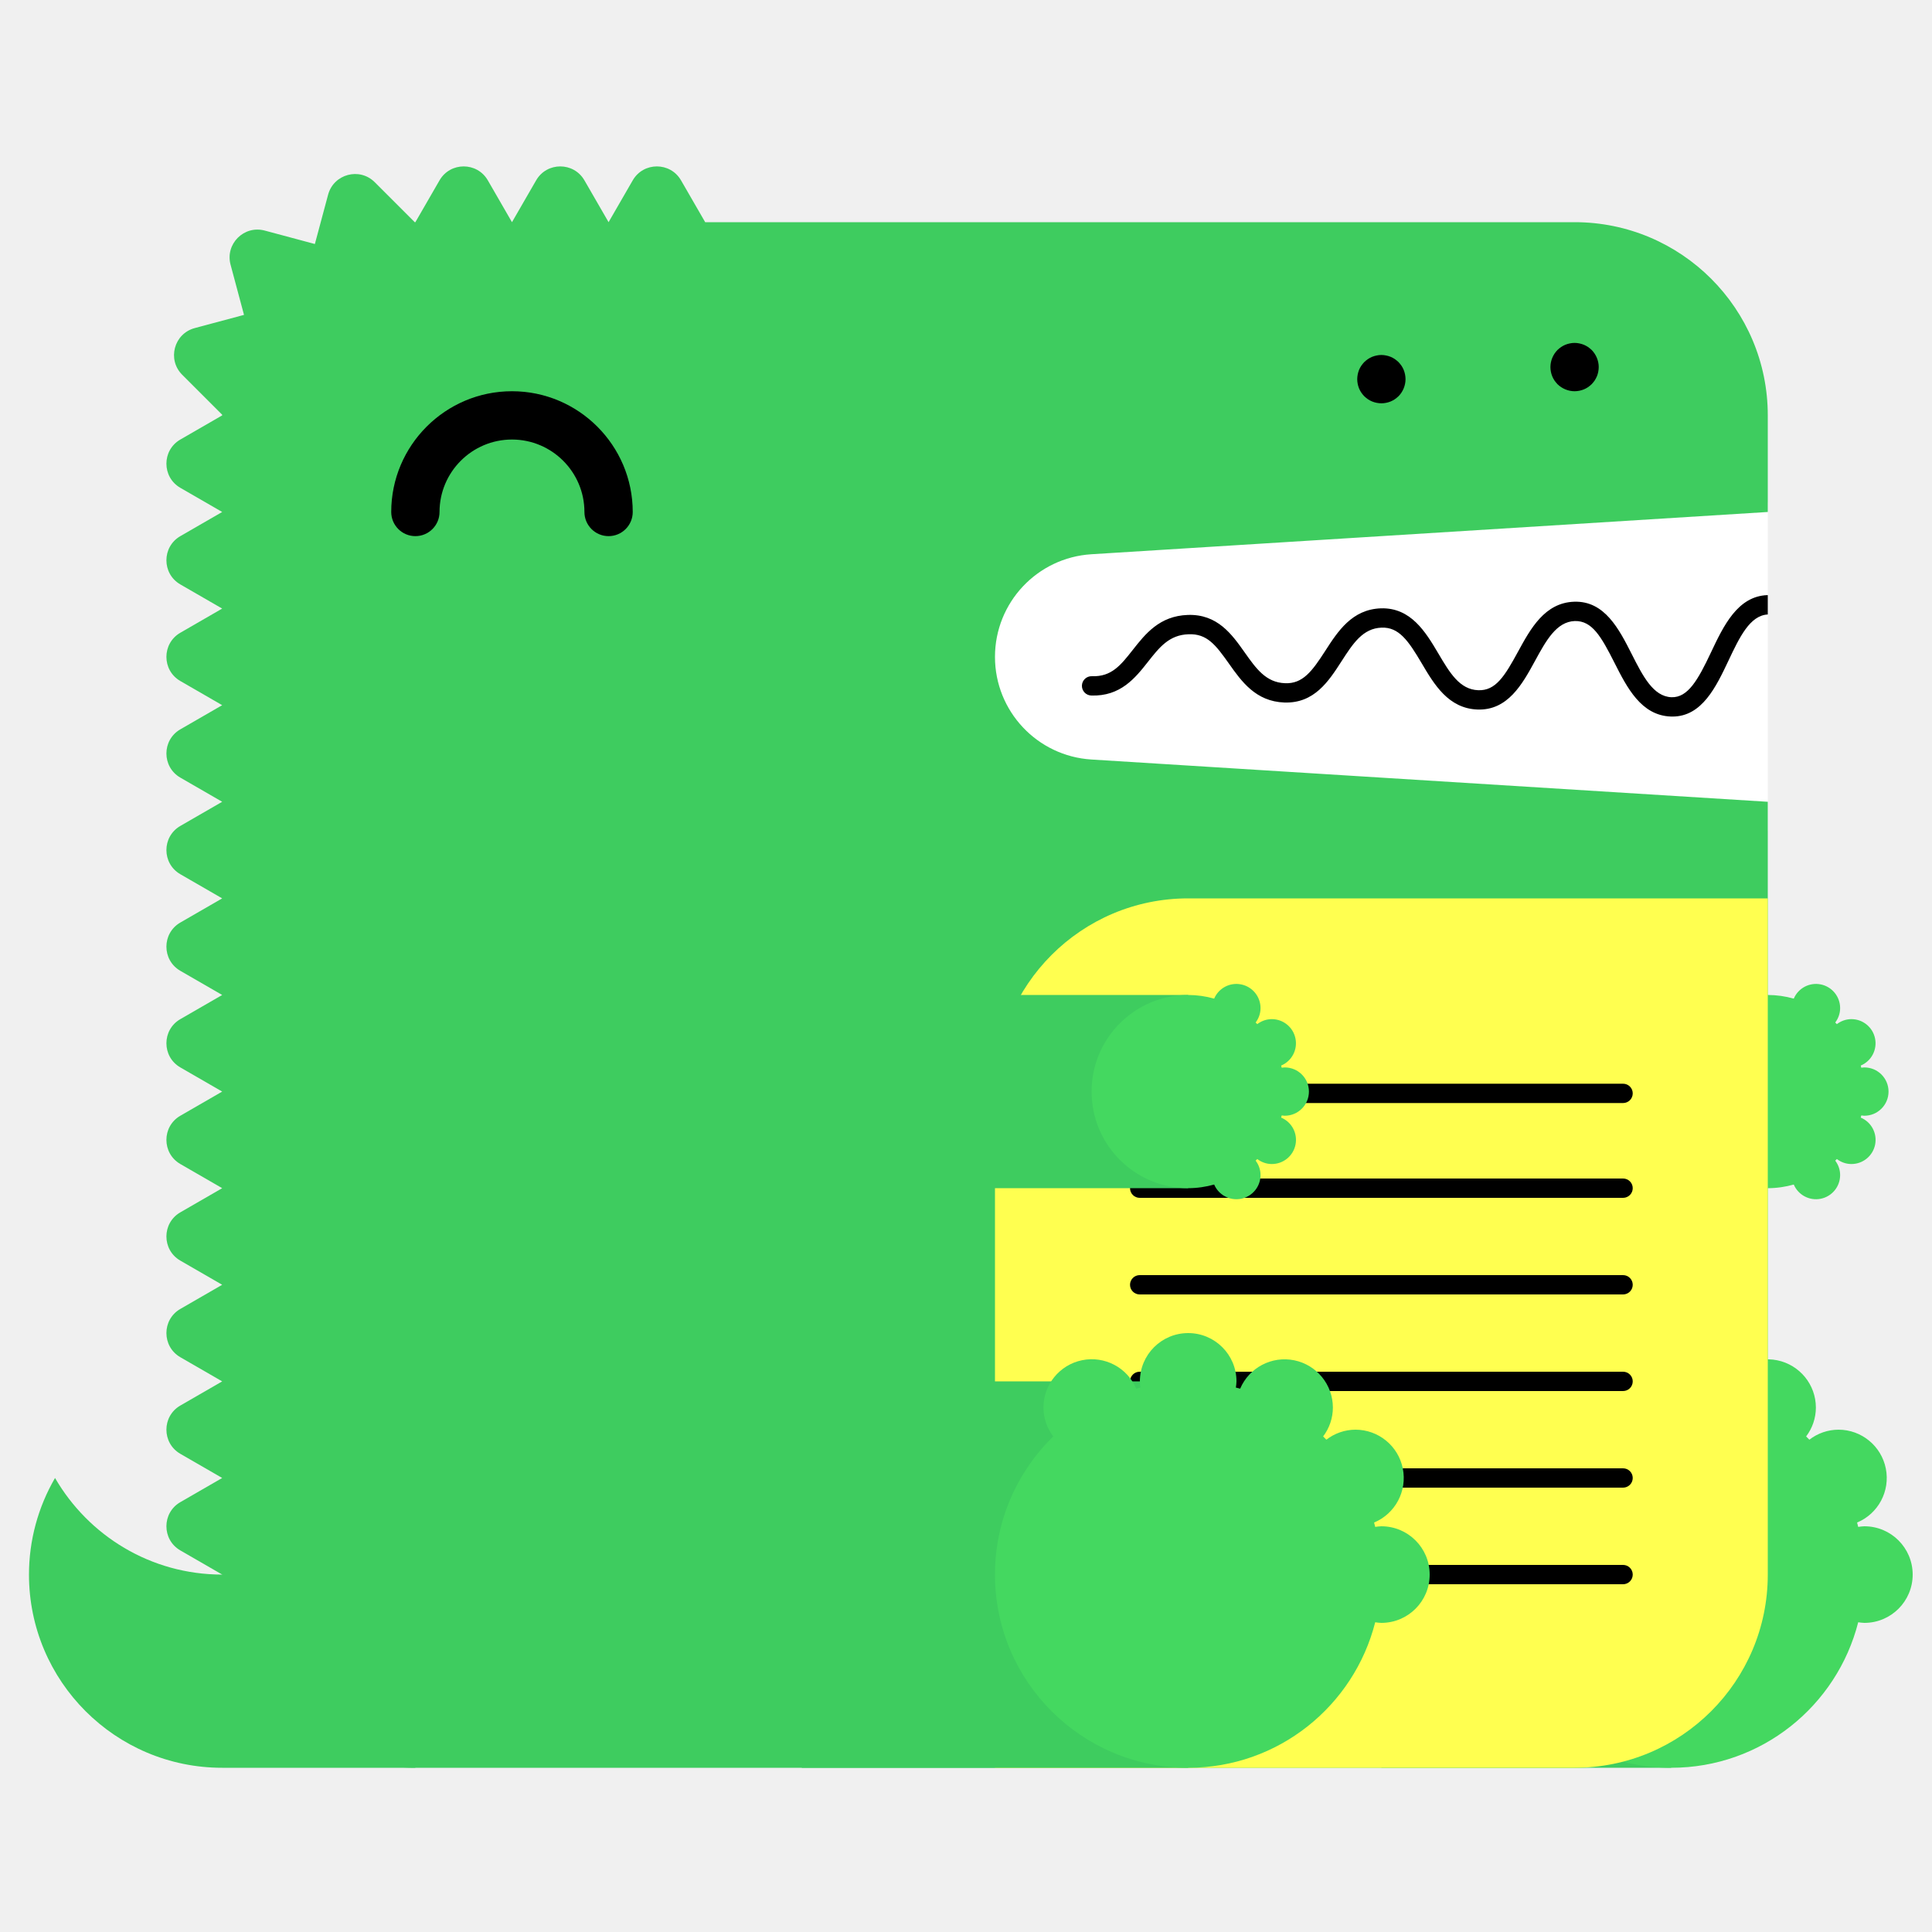
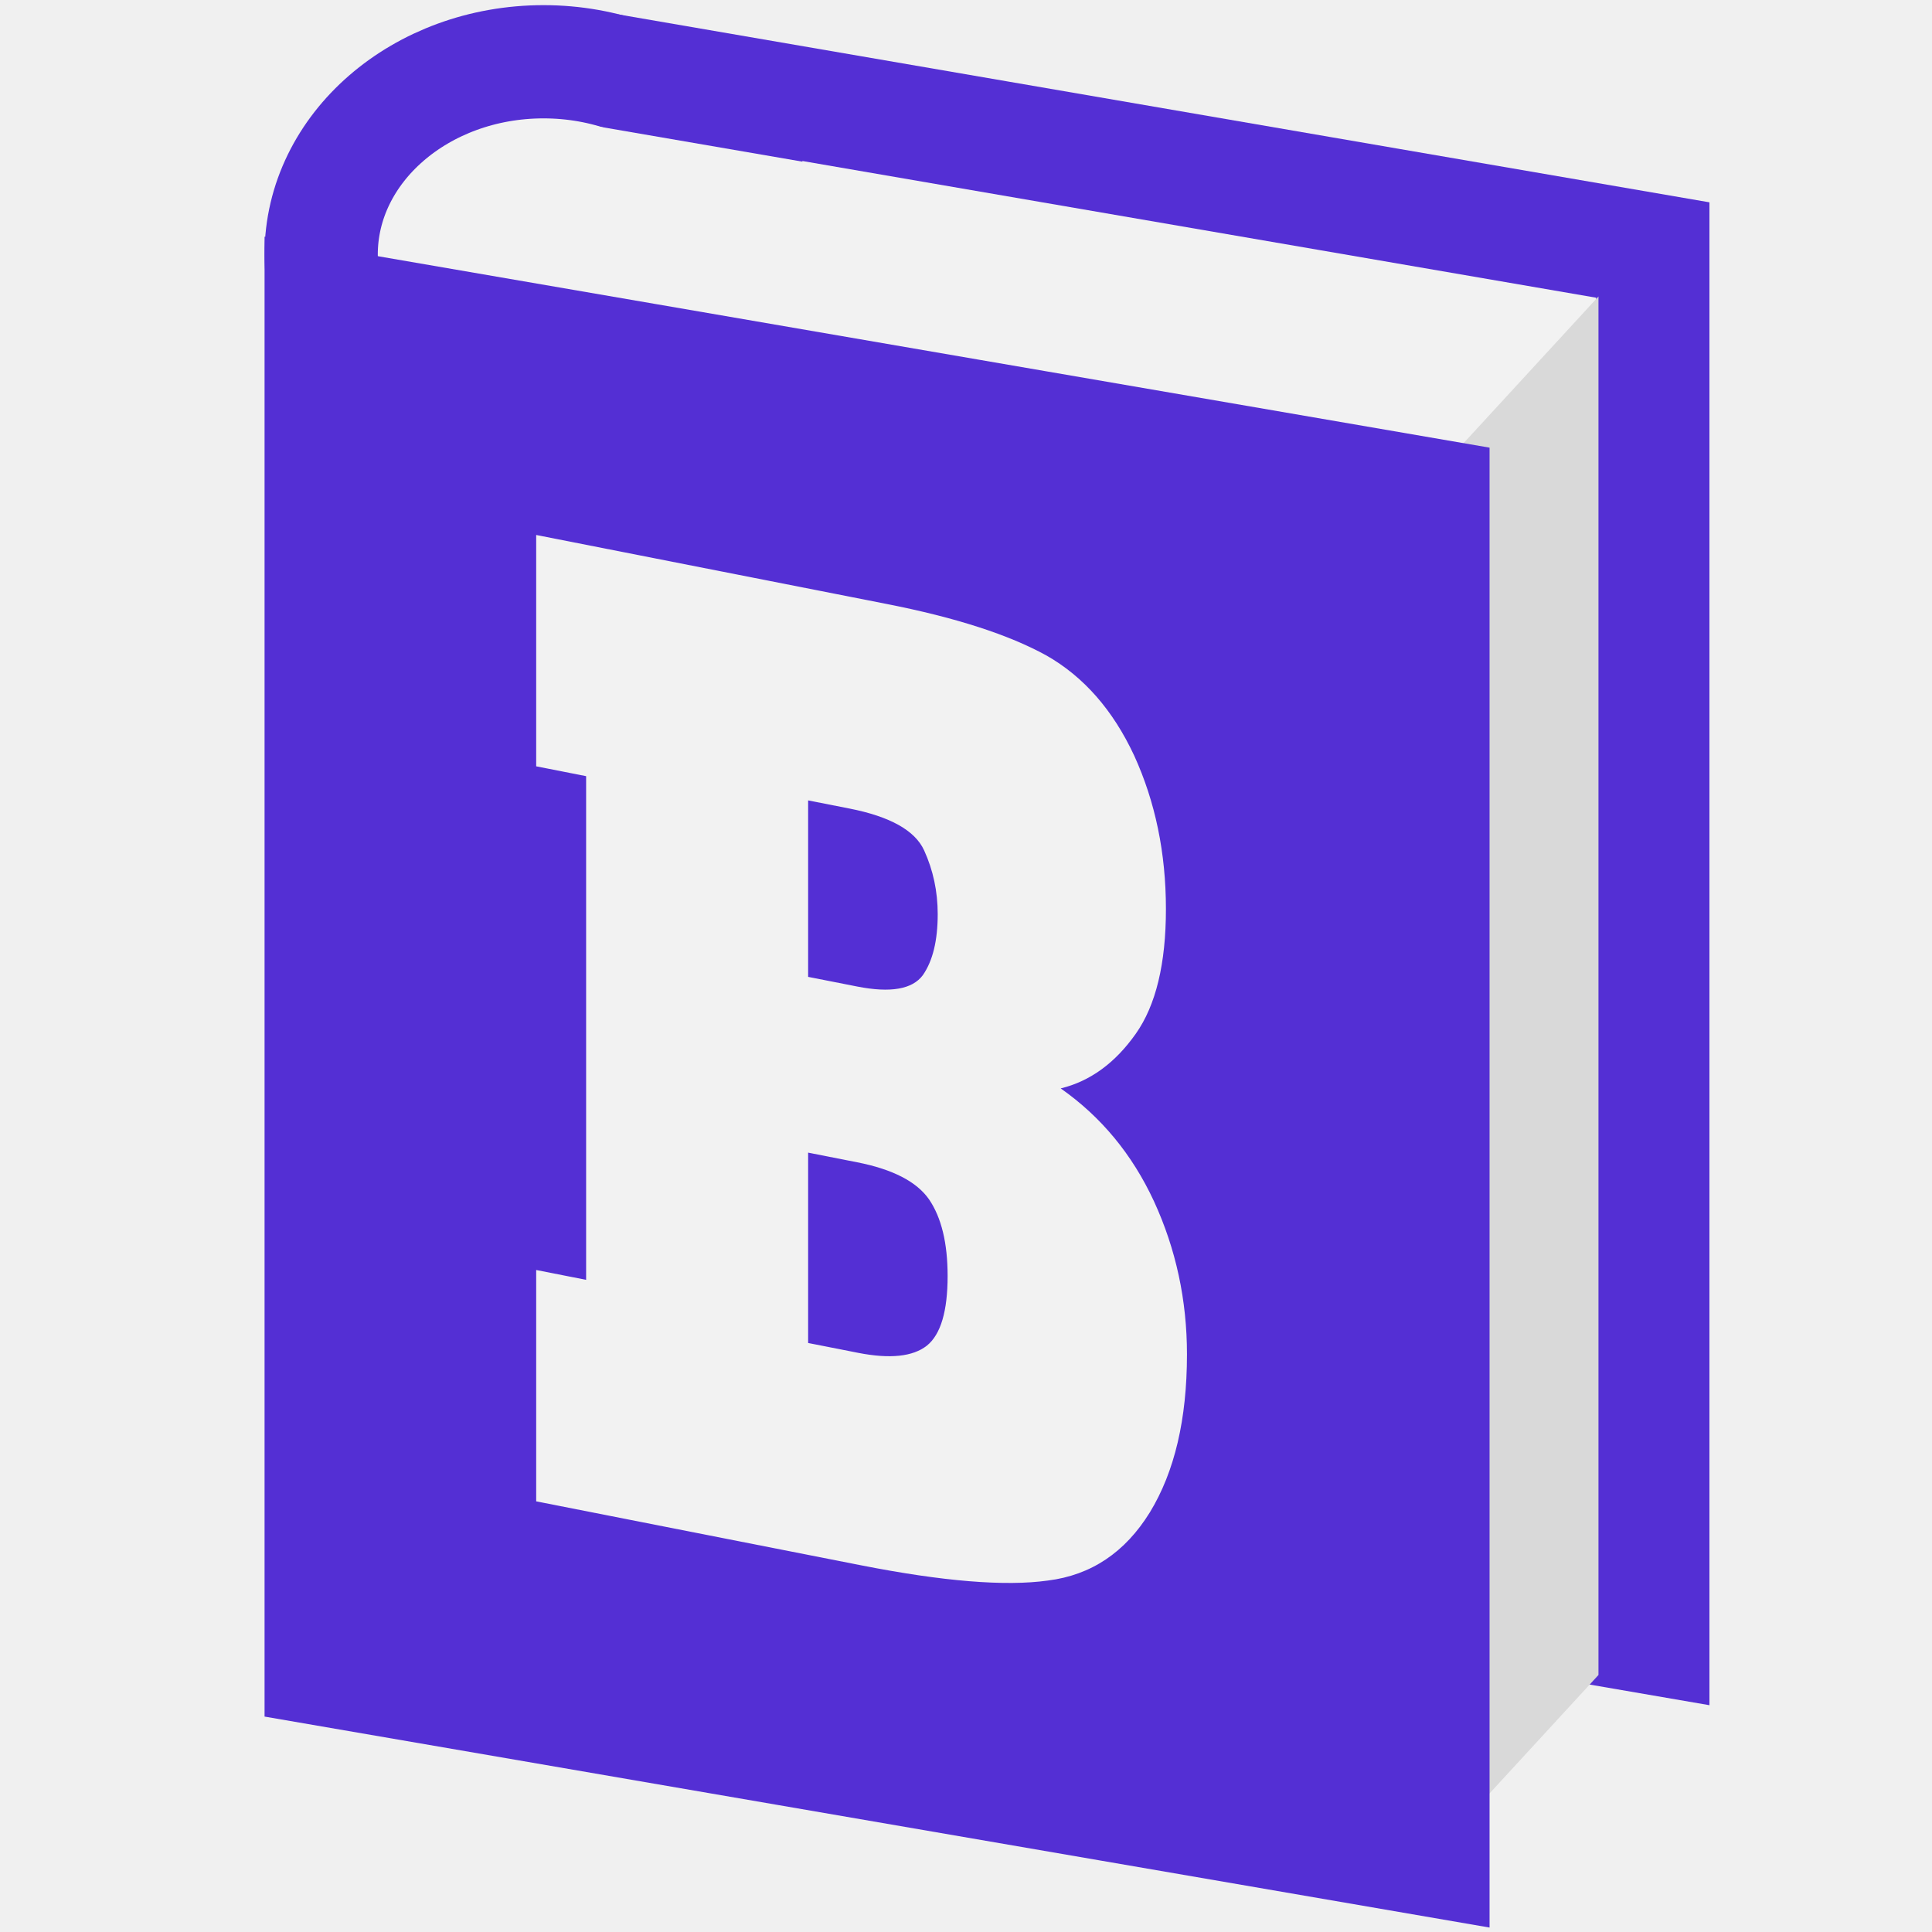
- <svg xmlns="http://www.w3.org/2000/svg" width="200" height="200" viewBox="0 0 200 200">
-   <g fill="none" fill-rule="evenodd">
-     <path fill="#FFF" d="M99 52h84v34H99z" />
-     <path d="M23 163c-7.398 0-13.843-4.027-17.303-10A19.886 19.886 0 0 0 3 163c0 11.046 8.954 20 20 20h20v-20H23z" fill="#3ECC5F" />
-     <path d="M112.98 57.376L183 53V43c0-11.046-8.954-20-20-20H73l-2.5-4.33c-1.112-1.925-3.889-1.925-5 0L63 23l-2.5-4.33c-1.111-1.925-3.889-1.925-5 0L53 23l-2.5-4.33c-1.111-1.925-3.889-1.925-5 0L43 23c-.022 0-.042.003-.065.003l-4.142-4.141c-1.57-1.571-4.252-.853-4.828 1.294l-1.369 5.104-5.192-1.392c-2.148-.575-4.111 1.389-3.535 3.536l1.39 5.193-5.102 1.367c-2.148.576-2.867 3.259-1.296 4.83l4.142 4.142c0 .021-.003.042-.003.064l-4.33 2.5c-1.925 1.111-1.925 3.889 0 5L23 53l-4.33 2.5c-1.925 1.111-1.925 3.889 0 5L23 63l-4.33 2.5c-1.925 1.111-1.925 3.889 0 5L23 73l-4.33 2.5c-1.925 1.111-1.925 3.889 0 5L23 83l-4.33 2.5c-1.925 1.111-1.925 3.889 0 5L23 93l-4.33 2.5c-1.925 1.111-1.925 3.889 0 5L23 103l-4.33 2.5c-1.925 1.111-1.925 3.889 0 5L23 113l-4.33 2.5c-1.925 1.111-1.925 3.889 0 5L23 123l-4.33 2.5c-1.925 1.111-1.925 3.889 0 5L23 133l-4.33 2.5c-1.925 1.111-1.925 3.889 0 5L23 143l-4.33 2.5c-1.925 1.111-1.925 3.889 0 5L23 153l-4.33 2.5c-1.925 1.111-1.925 3.889 0 5L23 163c0 11.046 8.954 20 20 20h120c11.046 0 20-8.954 20-20V83l-70.02-4.376A10.645 10.645 0 0 1 103 68c0-5.621 4.37-10.273 9.98-10.624" fill="#3ECC5F" />
-     <path fill="#3ECC5F" d="M143 183h30v-40h-30z" />
-     <path d="M193 158c-.219 0-.428.037-.639.064-.038-.15-.074-.301-.116-.451A5 5 0 0 0 190.32 148a4.96 4.96 0 0 0-3.016 1.036 26.531 26.531 0 0 0-.335-.336 4.955 4.955 0 0 0 1.011-2.987 5 5 0 0 0-9.599-1.959c-.148-.042-.297-.077-.445-.115.027-.211.064-.42.064-.639a5 5 0 0 0-5-5 5 5 0 0 0-5 5c0 .219.037.428.064.639-.148.038-.297.073-.445.115a4.998 4.998 0 0 0-9.599 1.959c0 1.125.384 2.151 1.011 2.987-3.717 3.632-6.031 8.693-6.031 14.3 0 11.046 8.954 20 20 20 9.339 0 17.16-6.41 19.361-15.064.211.027.42.064.639.064a5 5 0 0 0 5-5 5 5 0 0 0-5-5" fill="#44D860" />
-     <path fill="#3ECC5F" d="M153 123h30v-20h-30z" />
-     <path d="M193 115.5a2.5 2.5 0 1 0 0-5c-.109 0-.214.019-.319.032-.02-.075-.037-.15-.058-.225a2.501 2.501 0 0 0-.963-4.807c-.569 0-1.088.197-1.508.518a6.653 6.653 0 0 0-.168-.168c.314-.417.506-.931.506-1.494a2.5 2.5 0 0 0-4.8-.979A9.987 9.987 0 0 0 183 103c-5.522 0-10 4.478-10 10s4.478 10 10 10c.934 0 1.833-.138 2.69-.377a2.5 2.5 0 0 0 4.8-.979c0-.563-.192-1.077-.506-1.494.057-.055.113-.111.168-.168.42.321.939.518 1.508.518a2.5 2.5 0 0 0 .963-4.807c.021-.074.038-.15.058-.225.105.013.21.032.319.032" fill="#44D860" />
-     <path d="M63 55.5a2.5 2.5 0 0 1-2.5-2.5c0-4.136-3.364-7.5-7.5-7.5s-7.5 3.364-7.5 7.5a2.5 2.5 0 1 1-5 0c0-6.893 5.607-12.5 12.5-12.5S65.5 46.107 65.5 53a2.5 2.5 0 0 1-2.5 2.5" fill="#000" />
-     <path d="M103 183h60c11.046 0 20-8.954 20-20V93h-60c-11.046 0-20 8.954-20 20v70z" fill="#FFFF50" />
-     <path d="M168.02 124h-50.04a1 1 0 1 1 0-2h50.04a1 1 0 1 1 0 2m0 20h-50.04a1 1 0 1 1 0-2h50.04a1 1 0 1 1 0 2m0 20h-50.04a1 1 0 1 1 0-2h50.04a1 1 0 1 1 0 2m0-49.814h-50.04a1 1 0 1 1 0-2h50.04a1 1 0 1 1 0 2m0 19.814h-50.04a1 1 0 1 1 0-2h50.04a1 1 0 1 1 0 2m0 20h-50.04a1 1 0 1 1 0-2h50.04a1 1 0 1 1 0 2M183 61.611c-.012 0-.022-.006-.034-.005-3.09.105-4.552 3.196-5.842 5.923-1.346 2.85-2.387 4.703-4.093 4.647-1.889-.068-2.969-2.202-4.113-4.46-1.314-2.594-2.814-5.536-5.963-5.426-3.046.104-4.513 2.794-5.807 5.167-1.377 2.528-2.314 4.065-4.121 3.994-1.927-.07-2.951-1.805-4.136-3.813-1.321-2.236-2.848-4.75-5.936-4.664-2.994.103-4.465 2.385-5.763 4.4-1.373 2.13-2.335 3.428-4.165 3.351-1.973-.07-2.992-1.51-4.171-3.177-1.324-1.873-2.816-3.993-5.895-3.89-2.928.1-4.399 1.97-5.696 3.618-1.232 1.564-2.194 2.802-4.229 2.724a1 1 0 0 0-.072 2c3.017.101 4.545-1.8 5.872-3.487 1.177-1.496 2.193-2.787 4.193-2.855 1.926-.082 2.829 1.115 4.195 3.045 1.297 1.834 2.769 3.914 5.731 4.021 3.103.104 4.596-2.215 5.918-4.267 1.182-1.834 2.202-3.417 4.15-3.484 1.793-.067 2.769 1.35 4.145 3.681 1.297 2.197 2.766 4.686 5.787 4.796 3.125.108 4.634-2.62 5.949-5.035 1.139-2.088 2.214-4.06 4.119-4.126 1.793-.042 2.728 1.595 4.111 4.33 1.292 2.553 2.757 5.445 5.825 5.556l.169.003c3.064 0 4.518-3.075 5.805-5.794 1.139-2.41 2.217-4.68 4.067-4.773v-2z" fill="#000" />
-     <path fill="#3ECC5F" d="M83 183h40v-40H83z" />
-     <path d="M143 158c-.219 0-.428.037-.639.064-.038-.15-.074-.301-.116-.451A5 5 0 0 0 140.32 148a4.96 4.96 0 0 0-3.016 1.036 26.531 26.531 0 0 0-.335-.336 4.955 4.955 0 0 0 1.011-2.987 5 5 0 0 0-9.599-1.959c-.148-.042-.297-.077-.445-.115.027-.211.064-.42.064-.639a5 5 0 0 0-5-5 5 5 0 0 0-5 5c0 .219.037.428.064.639-.148.038-.297.073-.445.115a4.998 4.998 0 0 0-9.599 1.959c0 1.125.384 2.151 1.011 2.987-3.717 3.632-6.031 8.693-6.031 14.3 0 11.046 8.954 20 20 20 9.339 0 17.16-6.41 19.361-15.064.211.027.42.064.639.064a5 5 0 0 0 5-5 5 5 0 0 0-5-5" fill="#44D860" />
-     <path fill="#3ECC5F" d="M83 123h40v-20H83z" />
-     <path d="M133 115.5a2.5 2.5 0 1 0 0-5c-.109 0-.214.019-.319.032-.02-.075-.037-.15-.058-.225a2.501 2.501 0 0 0-.963-4.807c-.569 0-1.088.197-1.508.518a6.653 6.653 0 0 0-.168-.168c.314-.417.506-.931.506-1.494a2.5 2.5 0 0 0-4.8-.979A9.987 9.987 0 0 0 123 103c-5.522 0-10 4.478-10 10s4.478 10 10 10c.934 0 1.833-.138 2.69-.377a2.5 2.5 0 0 0 4.8-.979c0-.563-.192-1.077-.506-1.494.057-.055.113-.111.168-.168.42.321.939.518 1.508.518a2.5 2.5 0 0 0 .963-4.807c.021-.074.038-.15.058-.225.105.013.21.032.319.032" fill="#44D860" />
-     <path d="M143 41.75c-.16 0-.33-.02-.49-.05a2.52 2.52 0 0 1-.47-.14c-.15-.06-.29-.14-.431-.23-.13-.09-.259-.2-.38-.31-.109-.12-.219-.24-.309-.38s-.17-.28-.231-.43a2.619 2.619 0 0 1-.189-.96c0-.16.02-.33.05-.49.03-.16.08-.31.139-.47.061-.15.141-.29.231-.43.09-.13.2-.26.309-.38.121-.11.25-.22.38-.31.141-.09.281-.17.431-.23.149-.06.31-.11.47-.14.32-.07.65-.07.98 0 .159.03.32.08.47.14.149.06.29.14.43.23.13.09.259.2.38.31.11.12.22.25.31.38.09.14.17.28.23.43.06.16.11.31.14.47.029.16.05.33.05.49 0 .66-.271 1.31-.73 1.77-.121.11-.25.22-.38.31-.14.09-.281.17-.43.23a2.565 2.565 0 0 1-.96.19m20-1.25c-.66 0-1.3-.27-1.771-.73a3.802 3.802 0 0 1-.309-.38c-.09-.14-.17-.28-.231-.43a2.619 2.619 0 0 1-.189-.96c0-.66.27-1.3.729-1.77.121-.11.25-.22.38-.31.141-.09.281-.17.431-.23.149-.06.31-.11.47-.14.32-.07.66-.07.98 0 .159.03.32.08.47.14.149.06.29.14.43.23.13.09.259.2.38.31.459.47.73 1.11.73 1.77 0 .16-.021.33-.05.49-.03.16-.08.32-.14.47-.07.15-.14.29-.23.43-.09.13-.2.26-.31.38-.121.11-.25.22-.38.31-.14.09-.281.17-.43.23a2.565 2.565 0 0 1-.96.19" fill="#000" />
+ <svg xmlns="http://www.w3.org/2000/svg" width="782" height="782" xml:space="preserve" overflow="hidden">
+   <defs>
+     <clipPath id="clip0">
+       <rect x="1247" y="158" width="782" height="782" />
+     </clipPath>
+   </defs>
+   <g clip-path="url(#clip0)" transform="translate(-1247 -158)">
+     <path d="M1916 821 1520 752.801 1520 191 1916 259.199Z" stroke="#542FD4" stroke-width="45.833" stroke-miterlimit="8" fill="#F2F2F2" fill-rule="evenodd" />
+     <path d="M1467 339C1417.29 339 1377 304.078 1377 261 1377 217.922 1417.29 183 1467 183 1516.71 183 1557 217.922 1557 261 1557 304.078 1516.71 339 1467 339Z" stroke="#542FD4" stroke-width="45.833" stroke-miterlimit="8" fill="#F2F2F2" fill-rule="evenodd" />
+     <path d="M1884 839 1488 770.801 1488 209 1884 277.199Z" fill="#F2F2F2" fill-rule="evenodd" />
+     <path d="M0 69 75.03 0 633 0 557.97 69Z" fill="#D9D9D9" fill-rule="evenodd" transform="matrix(6.12323e-17 1 1 -6.12323e-17 1825 278)" />
+     <path d="M1827 911 1377 833.501 1377 281 1827 358.499Z" stroke="#542FD4" stroke-width="45.833" stroke-miterlimit="8" fill="#542FD4" fill-rule="evenodd" />
+     <path d="M1574.1 624.543C1574.1 650.226 1574.1 675.909 1574.1 701.592 1580.84 702.918 1587.58 704.244 1594.31 705.57 1607.23 708.113 1616.53 707.132 1622.21 702.626 1627.78 698.098 1630.56 688.71 1630.56 674.462 1630.56 661.152 1628.05 650.817 1623.04 643.457 1618.03 636.284 1608.34 631.283 1593.98 628.456 1587.35 627.151 1580.73 625.847 1574.1 624.543ZM1574.1 481.974C1574.1 505.782 1574.1 529.591 1574.1 553.399 1580.73 554.703 1587.35 556.008 1593.98 557.312 1607.45 559.964 1616.31 558.426 1620.54 552.698 1624.55 546.926 1626.55 538.697 1626.55 528.011 1626.55 518.825 1624.71 510.215 1621.04 502.18 1617.36 494.146 1607.29 488.506 1590.81 485.262 1585.24 484.166 1579.67 483.07 1574.1 481.974ZM1464.03 374.539C1511.35 383.855 1558.68 393.172 1606.01 402.488 1633.85 407.968 1655.39 414.928 1670.65 423.368 1685.68 431.951 1697.49 445.429 1706.06 463.801 1714.63 482.549 1718.92 503.264 1718.92 525.948 1718.92 548.069 1714.86 564.891 1706.73 576.413 1698.38 588.267 1688.24 595.646 1676.33 598.549 1692.7 610.02 1705.28 625.245 1714.08 644.224 1722.99 663.599 1727.44 684.254 1727.44 706.188 1727.44 732.433 1722.43 753.755 1712.41 770.154 1702.39 786.366 1688.63 795.562 1671.15 797.745 1653.89 800.159 1628.67 798.099 1595.48 791.567 1551.66 782.941 1507.85 774.315 1464.03 765.689 1464.03 734.476 1464.03 703.263 1464.03 672.049 1470.76 673.376 1477.5 674.702 1484.24 676.028 1484.24 608.071 1484.24 540.114 1484.24 472.157 1477.5 470.831 1470.76 469.505 1464.03 468.179 1464.03 436.965 1464.03 405.752 1464.03 374.539Z" fill="#F2F2F2" fill-rule="evenodd" />
+     <text fill="#000000" fill-opacity="0" font-family="Arial,Arial_MSFontService,sans-serif" font-size="424.183" x="1464.03" y="745.699">B</text>
  </g>
</svg>
